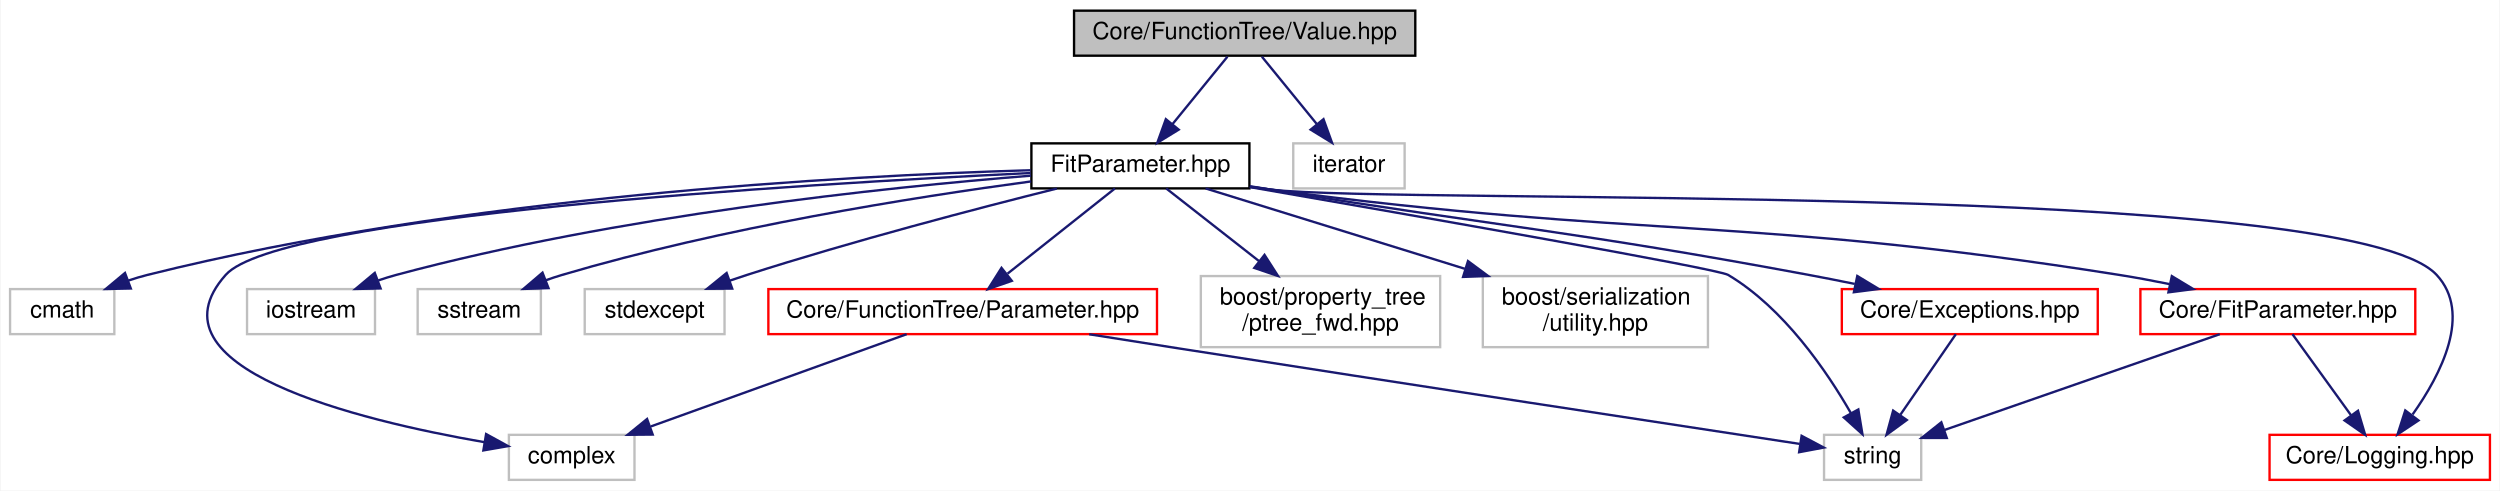
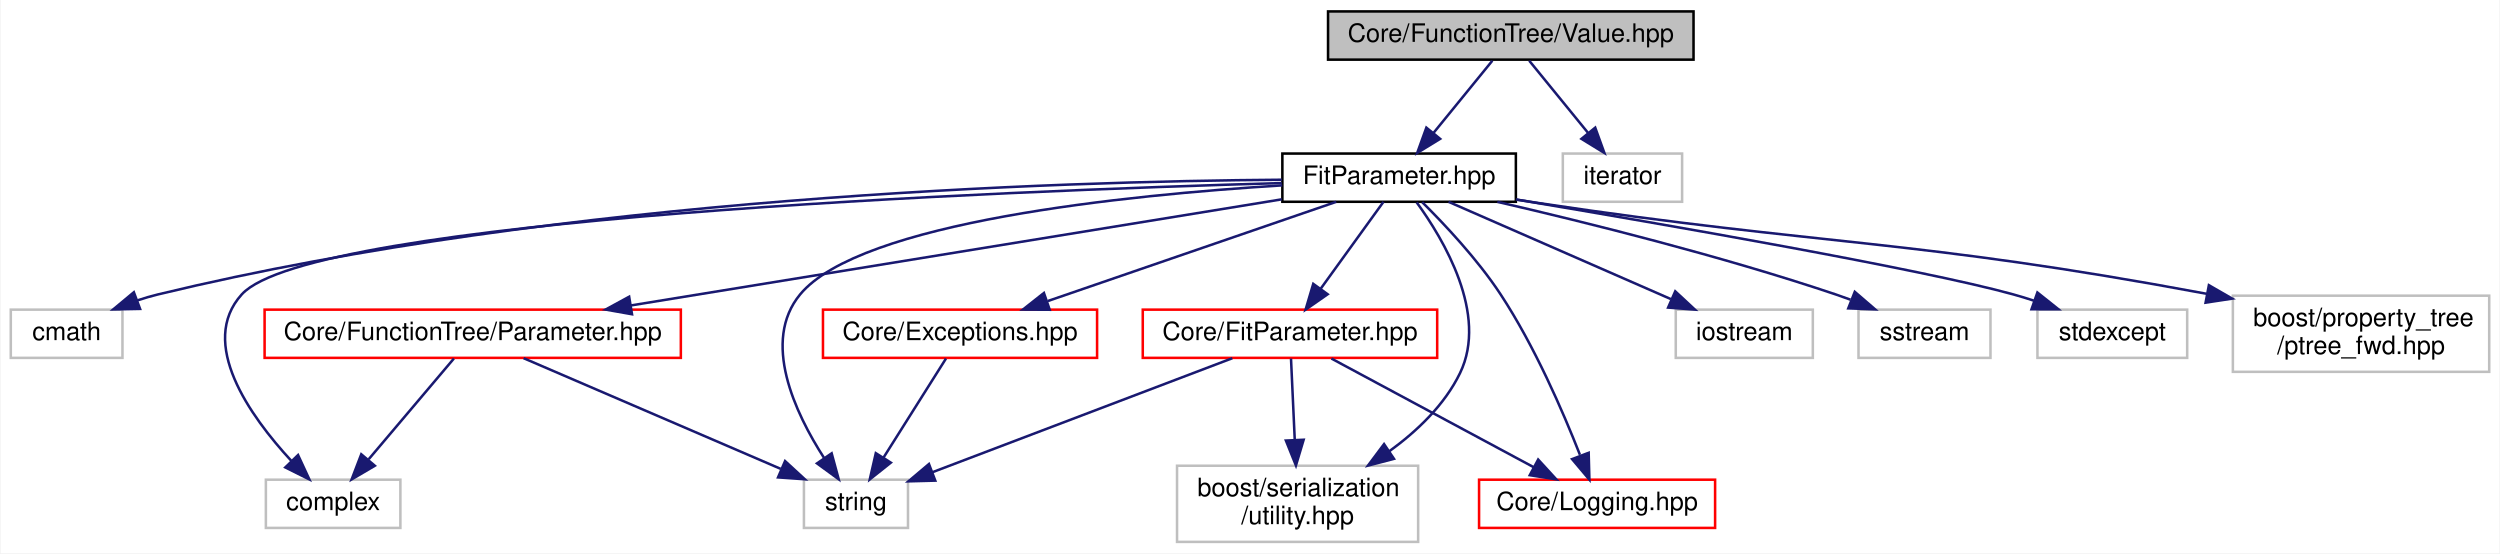
- <svg xmlns="http://www.w3.org/2000/svg" xmlns:xlink="http://www.w3.org/1999/xlink" width="1055pt" height="207pt" viewBox="0.00 0.00 1054.50 207.00">
-   <g id="graph0" class="graph" transform="scale(1 1) rotate(0) translate(4 203)">
-     <polygon fill="white" stroke="none" points="-4,4 -4,-203 1050.5,-203 1050.5,4 -4,4" />
+ <svg xmlns="http://www.w3.org/2000/svg" xmlns:xlink="http://www.w3.org/1999/xlink" width="985pt" height="218pt" viewBox="0.00 0.00 984.50 218.00">
+   <g id="graph0" class="graph" transform="scale(1 1) rotate(0) translate(4 214)">
+     <polygon fill="white" stroke="none" points="-4,4 -4,-214 980.5,-214 980.5,4 -4,4" />
    <g id="node1" class="node">
-       <polygon fill="#bfbfbf" stroke="black" points="449,-179.5 449,-198.5 593,-198.5 593,-179.5 449,-179.5" />
-       <text text-anchor="middle" x="521" y="-186.5" font-family="Helvetica,sans-Serif" font-size="10.00">Core/FunctionTree/Value.hpp</text>
+       <polygon fill="#bfbfbf" stroke="black" points="519,-190.5 519,-209.5 663,-209.5 663,-190.5 519,-190.5" />
+       <text text-anchor="middle" x="591" y="-197.5" font-family="Helvetica,sans-Serif" font-size="10.00">Core/FunctionTree/Value.hpp</text>
    </g>
    <g id="node2" class="node">
      <g id="a_node2">
        <a xlink:href="FunctionTree_2FitParameter_8hpp.html" target="_top" xlink:title="Implementations of Parameter for various data types. ">
-           <polygon fill="white" stroke="black" points="431,-123.5 431,-142.5 523,-142.5 523,-123.5 431,-123.5" />
-           <text text-anchor="middle" x="477" y="-130.5" font-family="Helvetica,sans-Serif" font-size="10.00">FitParameter.hpp</text>
+           <polygon fill="white" stroke="black" points="501,-134.5 501,-153.5 593,-153.5 593,-134.5 501,-134.5" />
+           <text text-anchor="middle" x="547" y="-141.5" font-family="Helvetica,sans-Serif" font-size="10.00">FitParameter.hpp</text>
        </a>
      </g>
    </g>
    <g id="edge1" class="edge">
-       <path fill="none" stroke="midnightblue" d="M513.734,-179.083C507.455,-171.377 498.212,-160.033 490.569,-150.653" />
-       <polygon fill="midnightblue" stroke="midnightblue" points="493.161,-148.293 484.131,-142.751 487.734,-152.714 493.161,-148.293" />
+       <path fill="none" stroke="midnightblue" d="M583.734,-190.083C577.455,-182.377 568.212,-171.033 560.569,-161.653" />
+       <polygon fill="midnightblue" stroke="midnightblue" points="563.161,-159.293 554.131,-153.751 557.734,-163.714 563.161,-159.293" />
    </g>
    <g id="node15" class="node">
-       <polygon fill="white" stroke="#bfbfbf" points="541.5,-123.5 541.5,-142.5 588.5,-142.5 588.5,-123.5 541.5,-123.5" />
-       <text text-anchor="middle" x="565" y="-130.5" font-family="Helvetica,sans-Serif" font-size="10.00">iterator</text>
+       <polygon fill="white" stroke="#bfbfbf" points="611.5,-134.5 611.5,-153.5 658.5,-153.5 658.5,-134.5 611.5,-134.5" />
+       <text text-anchor="middle" x="635" y="-141.5" font-family="Helvetica,sans-Serif" font-size="10.00">iterator</text>
    </g>
-     <g id="edge19" class="edge">
-       <path fill="none" stroke="midnightblue" d="M528.266,-179.083C534.545,-171.377 543.788,-160.033 551.431,-150.653" />
-       <polygon fill="midnightblue" stroke="midnightblue" points="554.266,-152.714 557.869,-142.751 548.839,-148.293 554.266,-152.714" />
+     <g id="edge20" class="edge">
+       <path fill="none" stroke="midnightblue" d="M598.266,-190.083C604.545,-182.377 613.788,-171.033 621.431,-161.653" />
+       <polygon fill="midnightblue" stroke="midnightblue" points="624.266,-163.714 627.869,-153.751 618.839,-159.293 624.266,-163.714" />
    </g>
    <g id="node3" class="node">
-       <polygon fill="white" stroke="#bfbfbf" points="0,-62 0,-81 44,-81 44,-62 0,-62" />
-       <text text-anchor="middle" x="22" y="-69" font-family="Helvetica,sans-Serif" font-size="10.00">cmath</text>
+       <polygon fill="white" stroke="#bfbfbf" points="0,-73 0,-92 44,-92 44,-73 0,-73" />
+       <text text-anchor="middle" x="22" y="-80" font-family="Helvetica,sans-Serif" font-size="10.00">cmath</text>
    </g>
    <g id="edge2" class="edge">
-       <path fill="none" stroke="midnightblue" d="M430.705,-131.176C352.687,-128.872 190.551,-120.133 58,-87 55.334,-86.334 52.604,-85.512 49.898,-84.6" />
-       <polygon fill="midnightblue" stroke="midnightblue" points="50.952,-81.258 40.359,-81.029 48.497,-87.813 50.952,-81.258" />
+       <path fill="none" stroke="midnightblue" d="M500.768,-143.187C413.122,-142.571 217.307,-136.535 58,-98 55.329,-97.354 52.596,-96.546 49.887,-95.644" />
+       <polygon fill="midnightblue" stroke="midnightblue" points="50.938,-92.3 40.345,-92.085 48.492,-98.859 50.938,-92.3" />
    </g>
    <g id="node4" class="node">
-       <polygon fill="white" stroke="#bfbfbf" points="210.5,-0.5 210.5,-19.5 263.5,-19.5 263.5,-0.5 210.5,-0.5" />
-       <text text-anchor="middle" x="237" y="-7.5" font-family="Helvetica,sans-Serif" font-size="10.00">complex</text>
+       <polygon fill="white" stroke="#bfbfbf" points="100.5,-6 100.5,-25 153.5,-25 153.5,-6 100.5,-6" />
+       <text text-anchor="middle" x="127" y="-13" font-family="Helvetica,sans-Serif" font-size="10.00">complex</text>
    </g>
    <g id="edge3" class="edge">
-       <path fill="none" stroke="midnightblue" d="M430.697,-129.994C333.075,-125.289 113.262,-112.008 91,-87 56.104,-47.799 146.427,-25.728 200.258,-16.385" />
-       <polygon fill="midnightblue" stroke="midnightblue" points="200.878,-19.83 210.168,-14.736 199.729,-12.925 200.878,-19.83" />
+       <path fill="none" stroke="midnightblue" d="M500.761,-141.882C390.293,-138.736 118.176,-127.99 91,-98 73.706,-78.915 94.136,-50.181 110.535,-32.421" />
+       <polygon fill="midnightblue" stroke="midnightblue" points="113.181,-34.721 117.636,-25.108 108.159,-29.844 113.181,-34.721" />
    </g>
    <g id="node5" class="node">
-       <polygon fill="white" stroke="#bfbfbf" points="100,-62 100,-81 154,-81 154,-62 100,-62" />
-       <text text-anchor="middle" x="127" y="-69" font-family="Helvetica,sans-Serif" font-size="10.00">iostream</text>
+       <polygon fill="white" stroke="#bfbfbf" points="656,-73 656,-92 710,-92 710,-73 656,-73" />
+       <text text-anchor="middle" x="683" y="-80" font-family="Helvetica,sans-Serif" font-size="10.00">iostream</text>
    </g>
    <g id="edge4" class="edge">
-       <path fill="none" stroke="midnightblue" d="M430.804,-128.871C368.95,-123.895 256.203,-112.056 163,-87 160.495,-86.326 157.929,-85.528 155.377,-84.656" />
-       <polygon fill="midnightblue" stroke="midnightblue" points="156.357,-81.286 145.765,-81.049 153.897,-87.84 156.357,-81.286" />
+       <path fill="none" stroke="midnightblue" d="M566.485,-134.475C589.41,-124.445 627.685,-107.7 654.075,-96.155" />
+       <polygon fill="midnightblue" stroke="midnightblue" points="655.792,-99.224 663.551,-92.009 652.986,-92.811 655.792,-99.224" />
    </g>
    <g id="node6" class="node">
-       <polygon fill="white" stroke="#bfbfbf" points="172,-62 172,-81 224,-81 224,-62 172,-62" />
-       <text text-anchor="middle" x="198" y="-69" font-family="Helvetica,sans-Serif" font-size="10.00">sstream</text>
+       <polygon fill="white" stroke="#bfbfbf" points="728,-73 728,-92 780,-92 780,-73 728,-73" />
+       <text text-anchor="middle" x="754" y="-80" font-family="Helvetica,sans-Serif" font-size="10.00">sstream</text>
    </g>
    <g id="edge5" class="edge">
-       <path fill="none" stroke="midnightblue" d="M430.905,-126.444C381.334,-119.791 300.536,-106.975 233,-87 230.712,-86.323 228.369,-85.547 226.033,-84.713" />
-       <polygon fill="midnightblue" stroke="midnightblue" points="227.217,-81.418 216.628,-81.068 224.688,-87.945 227.217,-81.418" />
+       <path fill="none" stroke="midnightblue" d="M585.699,-134.475C620.853,-126.355 673.944,-113.148 719,-98 720.917,-97.356 722.879,-96.657 724.846,-95.926" />
+       <polygon fill="midnightblue" stroke="midnightblue" points="726.531,-99.024 734.558,-92.108 723.97,-92.509 726.531,-99.024" />
    </g>
    <g id="node7" class="node">
-       <polygon fill="white" stroke="#bfbfbf" points="242.5,-62 242.5,-81 301.5,-81 301.5,-62 242.5,-62" />
-       <text text-anchor="middle" x="272" y="-69" font-family="Helvetica,sans-Serif" font-size="10.00">stdexcept</text>
+       <polygon fill="white" stroke="#bfbfbf" points="798.5,-73 798.5,-92 857.5,-92 857.5,-73 798.5,-73" />
+       <text text-anchor="middle" x="828" y="-80" font-family="Helvetica,sans-Serif" font-size="10.00">stdexcept</text>
    </g>
    <g id="edge6" class="edge">
-       <path fill="none" stroke="midnightblue" d="M441.752,-123.439C407.961,-114.998 355.64,-101.316 311,-87 308.592,-86.228 306.114,-85.396 303.63,-84.535" />
-       <polygon fill="midnightblue" stroke="midnightblue" points="304.746,-81.217 294.152,-81.135 302.382,-87.806 304.746,-81.217" />
+       <path fill="none" stroke="midnightblue" d="M593.017,-135.416C652.537,-125.437 752.858,-107.999 789,-98 791.65,-97.267 794.374,-96.431 797.092,-95.54" />
+       <polygon fill="midnightblue" stroke="midnightblue" points="798.482,-98.761 806.761,-92.15 796.166,-92.155 798.482,-98.761" />
    </g>
    <g id="node8" class="node">
-       <polygon fill="white" stroke="#bfbfbf" points="765.5,-0.5 765.5,-19.5 806.5,-19.5 806.5,-0.5 765.5,-0.5" />
-       <text text-anchor="middle" x="786" y="-7.5" font-family="Helvetica,sans-Serif" font-size="10.00">string</text>
+       <polygon fill="white" stroke="#bfbfbf" points="312.5,-6 312.5,-25 353.5,-25 353.5,-6 312.5,-6" />
+       <text text-anchor="middle" x="333" y="-13" font-family="Helvetica,sans-Serif" font-size="10.00">string</text>
    </g>
    <g id="edge7" class="edge">
-       <path fill="none" stroke="midnightblue" d="M523.216,-124.034C593.764,-111.815 720.664,-89.581 725,-87 748.551,-72.979 766.723,-46.269 776.892,-28.544" />
-       <polygon fill="midnightblue" stroke="midnightblue" points="779.97,-30.212 781.702,-19.759 773.83,-26.85 779.97,-30.212" />
+       <path fill="none" stroke="midnightblue" d="M500.954,-140.963C439.222,-137.155 334.631,-126.562 311,-98 295.725,-79.537 308.935,-51.414 320.476,-33.501" />
+       <polygon fill="midnightblue" stroke="midnightblue" points="323.422,-35.394 326.199,-25.169 317.652,-31.43 323.422,-35.394" />
    </g>
    <g id="node9" class="node">
-       <polygon fill="white" stroke="#bfbfbf" points="502.5,-56.5 502.5,-86.5 603.5,-86.5 603.5,-56.5 502.5,-56.5" />
-       <text text-anchor="start" x="510.5" y="-74.5" font-family="Helvetica,sans-Serif" font-size="10.00">boost/property_tree</text>
-       <text text-anchor="middle" x="553" y="-63.5" font-family="Helvetica,sans-Serif" font-size="10.00">/ptree_fwd.hpp</text>
+       <polygon fill="white" stroke="#bfbfbf" points="875.5,-67.5 875.5,-97.5 976.5,-97.5 976.5,-67.5 875.5,-67.5" />
+       <text text-anchor="start" x="883.5" y="-85.5" font-family="Helvetica,sans-Serif" font-size="10.00">boost/property_tree</text>
+       <text text-anchor="middle" x="926" y="-74.5" font-family="Helvetica,sans-Serif" font-size="10.00">/ptree_fwd.hpp</text>
    </g>
    <g id="edge8" class="edge">
-       <path fill="none" stroke="midnightblue" d="M487.889,-123.475C498.086,-115.492 513.717,-103.254 527.109,-92.77" />
-       <polygon fill="midnightblue" stroke="midnightblue" points="529.372,-95.443 535.088,-86.523 525.057,-89.932 529.372,-95.443" />
+       <path fill="none" stroke="midnightblue" d="M593.199,-135.347C596.176,-134.882 599.129,-134.43 602,-134 716.335,-116.882 748.492,-120.022 865.181,-98.238" />
+       <polygon fill="midnightblue" stroke="midnightblue" points="866.049,-101.636 875.226,-96.341 864.75,-94.757 866.049,-101.636" />
    </g>
    <g id="node10" class="node">
-       <polygon fill="white" stroke="#bfbfbf" points="621.5,-56.5 621.5,-86.5 716.5,-86.5 716.5,-56.5 621.5,-56.5" />
-       <text text-anchor="start" x="629.5" y="-74.5" font-family="Helvetica,sans-Serif" font-size="10.00">boost/serialization</text>
-       <text text-anchor="middle" x="669" y="-63.5" font-family="Helvetica,sans-Serif" font-size="10.00">/utility.hpp</text>
+       <polygon fill="white" stroke="#bfbfbf" points="459.5,-0.5 459.5,-30.5 554.5,-30.5 554.5,-0.5 459.5,-0.5" />
+       <text text-anchor="start" x="467.5" y="-18.5" font-family="Helvetica,sans-Serif" font-size="10.00">boost/serialization</text>
+       <text text-anchor="middle" x="507" y="-7.5" font-family="Helvetica,sans-Serif" font-size="10.00">/utility.hpp</text>
    </g>
    <g id="edge9" class="edge">
-       <path fill="none" stroke="midnightblue" d="M504.509,-123.475C532.943,-114.664 578.104,-100.668 613.918,-89.57" />
-       <polygon fill="midnightblue" stroke="midnightblue" points="615.234,-92.826 623.749,-86.523 613.161,-86.14 615.234,-92.826" />
+       <path fill="none" stroke="midnightblue" d="M553.92,-134.255C564.47,-119.785 582.226,-90.159 571,-67 564.949,-54.517 554.149,-44.19 543.125,-36.197" />
+       <polygon fill="midnightblue" stroke="midnightblue" points="544.975,-33.224 534.725,-30.544 541.067,-39.031 544.975,-33.224" />
    </g>
    <g id="node11" class="node">
      <g id="a_node11">
        <a xlink:href="Exceptions_8hpp.html" target="_top" xlink:title="ComPWA exceptions. ">
-           <polygon fill="white" stroke="red" points="773,-62 773,-81 881,-81 881,-62 773,-62" />
-           <text text-anchor="middle" x="827" y="-69" font-family="Helvetica,sans-Serif" font-size="10.00">Core/Exceptions.hpp</text>
+           <polygon fill="white" stroke="red" points="320,-73 320,-92 428,-92 428,-73 320,-73" />
+           <text text-anchor="middle" x="374" y="-80" font-family="Helvetica,sans-Serif" font-size="10.00">Core/Exceptions.hpp</text>
        </a>
      </g>
    </g>
    <g id="edge10" class="edge">
-       <path fill="none" stroke="midnightblue" d="M523.211,-124.421C526.185,-123.939 529.134,-123.462 532,-123 632.849,-106.752 658.569,-105.658 759,-87 765.309,-85.828 771.929,-84.518 778.46,-83.177" />
-       <polygon fill="midnightblue" stroke="midnightblue" points="779.519,-86.531 788.592,-81.06 778.087,-79.679 779.519,-86.531" />
+       <path fill="none" stroke="midnightblue" d="M522.213,-134.475C492.409,-124.225 442.209,-106.959 408.598,-95.399" />
+       <polygon fill="midnightblue" stroke="midnightblue" points="409.335,-91.952 398.741,-92.009 407.059,-98.571 409.335,-91.952" />
    </g>
    <g id="node12" class="node">
      <g id="a_node12">
        <a xlink:href="FitParameter_8hpp.html" target="_top" xlink:title="Core/FitParameter.hpp">
-           <polygon fill="white" stroke="red" points="899,-62 899,-81 1015,-81 1015,-62 899,-62" />
-           <text text-anchor="middle" x="957" y="-69" font-family="Helvetica,sans-Serif" font-size="10.00">Core/FitParameter.hpp</text>
+           <polygon fill="white" stroke="red" points="446,-73 446,-92 562,-92 562,-73 446,-73" />
+           <text text-anchor="middle" x="504" y="-80" font-family="Helvetica,sans-Serif" font-size="10.00">Core/FitParameter.hpp</text>
        </a>
      </g>
    </g>
    <g id="edge12" class="edge">
-       <path fill="none" stroke="midnightblue" d="M523.183,-124.23C526.164,-123.794 529.122,-123.38 532,-123 690.539,-102.078 732.045,-111.952 890,-87 896.871,-85.915 904.098,-84.569 911.159,-83.138" />
-       <polygon fill="midnightblue" stroke="midnightblue" points="912.259,-86.484 921.326,-81.002 910.82,-79.633 912.259,-86.484" />
+       <path fill="none" stroke="midnightblue" d="M540.839,-134.475C534.389,-125.55 524.096,-111.307 516.027,-100.143" />
+       <polygon fill="midnightblue" stroke="midnightblue" points="518.844,-98.064 510.149,-92.009 513.17,-102.164 518.844,-98.064" />
    </g>
    <g id="node13" class="node">
      <g id="a_node13">
        <a xlink:href="Logging_8hpp.html" target="_top" xlink:title="Core/Logging.hpp">
-           <polygon fill="white" stroke="red" points="953.5,-0.5 953.5,-19.5 1046.5,-19.5 1046.5,-0.5 953.5,-0.5" />
-           <text text-anchor="middle" x="1000" y="-7.5" font-family="Helvetica,sans-Serif" font-size="10.00">Core/Logging.hpp</text>
+           <polygon fill="white" stroke="red" points="578.5,-6 578.5,-25 671.5,-25 671.5,-6 578.5,-6" />
+           <text text-anchor="middle" x="625" y="-13" font-family="Helvetica,sans-Serif" font-size="10.00">Core/Logging.hpp</text>
        </a>
      </g>
    </g>
-     <g id="edge18" class="edge">
-       <path fill="none" stroke="midnightblue" d="M523.171,-124.138C526.155,-123.725 529.117,-123.341 532,-123 586.434,-116.568 986.682,-127.148 1024,-87 1039.1,-70.753 1025.88,-45.051 1013.88,-28.107" />
-       <polygon fill="midnightblue" stroke="midnightblue" points="1016.36,-25.575 1007.53,-19.71 1010.77,-29.797 1016.36,-25.575" />
+     <g id="edge19" class="edge">
+       <path fill="none" stroke="midnightblue" d="M556.11,-134.333C564.818,-125.708 577.929,-111.801 587,-98 600.365,-77.666 611.541,-51.883 618.24,-34.822" />
+       <polygon fill="midnightblue" stroke="midnightblue" points="621.687,-35.606 621.974,-25.015 615.145,-33.116 621.687,-35.606" />
    </g>
    <g id="node14" class="node">
      <g id="a_node14">
        <a xlink:href="Parameter_8hpp.html" target="_top" xlink:title="Parameter base class. ">
-           <polygon fill="white" stroke="red" points="320,-62 320,-81 484,-81 484,-62 320,-62" />
-           <text text-anchor="middle" x="402" y="-69" font-family="Helvetica,sans-Serif" font-size="10.00">Core/FunctionTree/Parameter.hpp</text>
+           <polygon fill="white" stroke="red" points="100,-73 100,-92 264,-92 264,-73 100,-73" />
+           <text text-anchor="middle" x="182" y="-80" font-family="Helvetica,sans-Serif" font-size="10.00">Core/FunctionTree/Parameter.hpp</text>
        </a>
      </g>
    </g>
-     <g id="edge15" class="edge">
-       <path fill="none" stroke="midnightblue" d="M466.254,-123.475C454.447,-114.108 435.257,-98.884 420.918,-87.508" />
-       <polygon fill="midnightblue" stroke="midnightblue" points="422.735,-84.482 412.726,-81.009 418.385,-89.966 422.735,-84.482" />
+     <g id="edge16" class="edge">
+       <path fill="none" stroke="midnightblue" d="M500.772,-135.464C435.732,-124.862 317.043,-105.514 244.281,-93.653" />
+       <polygon fill="midnightblue" stroke="midnightblue" points="244.762,-90.185 234.329,-92.03 243.636,-97.094 244.762,-90.185" />
    </g>
    <g id="edge11" class="edge">
-       <path fill="none" stroke="midnightblue" d="M821.126,-61.975C815.037,-53.138 805.355,-39.089 797.697,-27.975" />
-       <polygon fill="midnightblue" stroke="midnightblue" points="800.42,-25.758 791.863,-19.509 794.656,-29.729 800.42,-25.758" />
+       <path fill="none" stroke="midnightblue" d="M368.471,-72.734C362.2,-62.793 351.821,-46.338 343.905,-33.789" />
+       <polygon fill="midnightblue" stroke="midnightblue" points="346.737,-31.718 338.442,-25.127 340.817,-35.453 346.737,-31.718" />
    </g>
    <g id="edge14" class="edge">
-       <path fill="none" stroke="midnightblue" d="M932.5,-61.975C901.869,-51.317 849.442,-33.075 816.314,-21.548" />
-       <polygon fill="midnightblue" stroke="midnightblue" points="817.293,-18.183 806.698,-18.202 814.993,-24.794 817.293,-18.183" />
+       <path fill="none" stroke="midnightblue" d="M481.293,-72.868C450.863,-61.302 396.785,-40.746 363.021,-27.912" />
+       <polygon fill="midnightblue" stroke="midnightblue" points="364.25,-24.634 353.659,-24.353 361.762,-31.177 364.25,-24.634" />
+     </g>
+     <g id="edge15" class="edge">
+       <path fill="none" stroke="midnightblue" d="M504.405,-72.734C504.783,-64.541 505.365,-51.922 505.882,-40.714" />
+       <polygon fill="midnightblue" stroke="midnightblue" points="509.385,-40.74 506.35,-30.589 502.392,-40.417 509.385,-40.74" />
    </g>
    <g id="edge13" class="edge">
-       <path fill="none" stroke="midnightblue" d="M963.161,-61.975C969.611,-53.05 979.904,-38.807 987.973,-27.642" />
-       <polygon fill="midnightblue" stroke="midnightblue" points="990.83,-29.664 993.851,-19.509 985.156,-25.564 990.83,-29.664" />
-     </g>
-     <g id="edge16" class="edge">
-       <path fill="none" stroke="midnightblue" d="M378.36,-61.975C350.056,-51.769 302.467,-34.608 270.414,-23.049" />
-       <polygon fill="midnightblue" stroke="midnightblue" points="271.191,-19.609 260.597,-19.509 268.816,-26.194 271.191,-19.609" />
+       <path fill="none" stroke="midnightblue" d="M520.319,-72.734C540.82,-61.721 576.204,-42.713 600.095,-29.879" />
+       <polygon fill="midnightblue" stroke="midnightblue" points="601.787,-32.943 608.94,-25.127 598.474,-26.776 601.787,-32.943" />
    </g>
    <g id="edge17" class="edge">
-       <path fill="none" stroke="midnightblue" d="M455.404,-61.939C467.748,-59.975 480.83,-57.904 493,-56 588.613,-41.04 701.853,-23.777 755.235,-15.667" />
-       <polygon fill="midnightblue" stroke="midnightblue" points="756.029,-19.086 765.39,-14.125 754.978,-12.166 756.029,-19.086" />
+       <path fill="none" stroke="midnightblue" d="M174.582,-72.734C166.006,-62.598 151.699,-45.69 141.009,-33.056" />
+       <polygon fill="midnightblue" stroke="midnightblue" points="143.431,-30.5 134.3,-25.127 138.088,-35.022 143.431,-30.5" />
+     </g>
+     <g id="edge18" class="edge">
+       <path fill="none" stroke="midnightblue" d="M202.052,-72.868C227.999,-61.699 273.421,-42.147 303.357,-29.26" />
+       <polygon fill="midnightblue" stroke="midnightblue" points="305.064,-32.336 312.865,-25.167 302.296,-25.906 305.064,-32.336" />
    </g>
  </g>
</svg>
